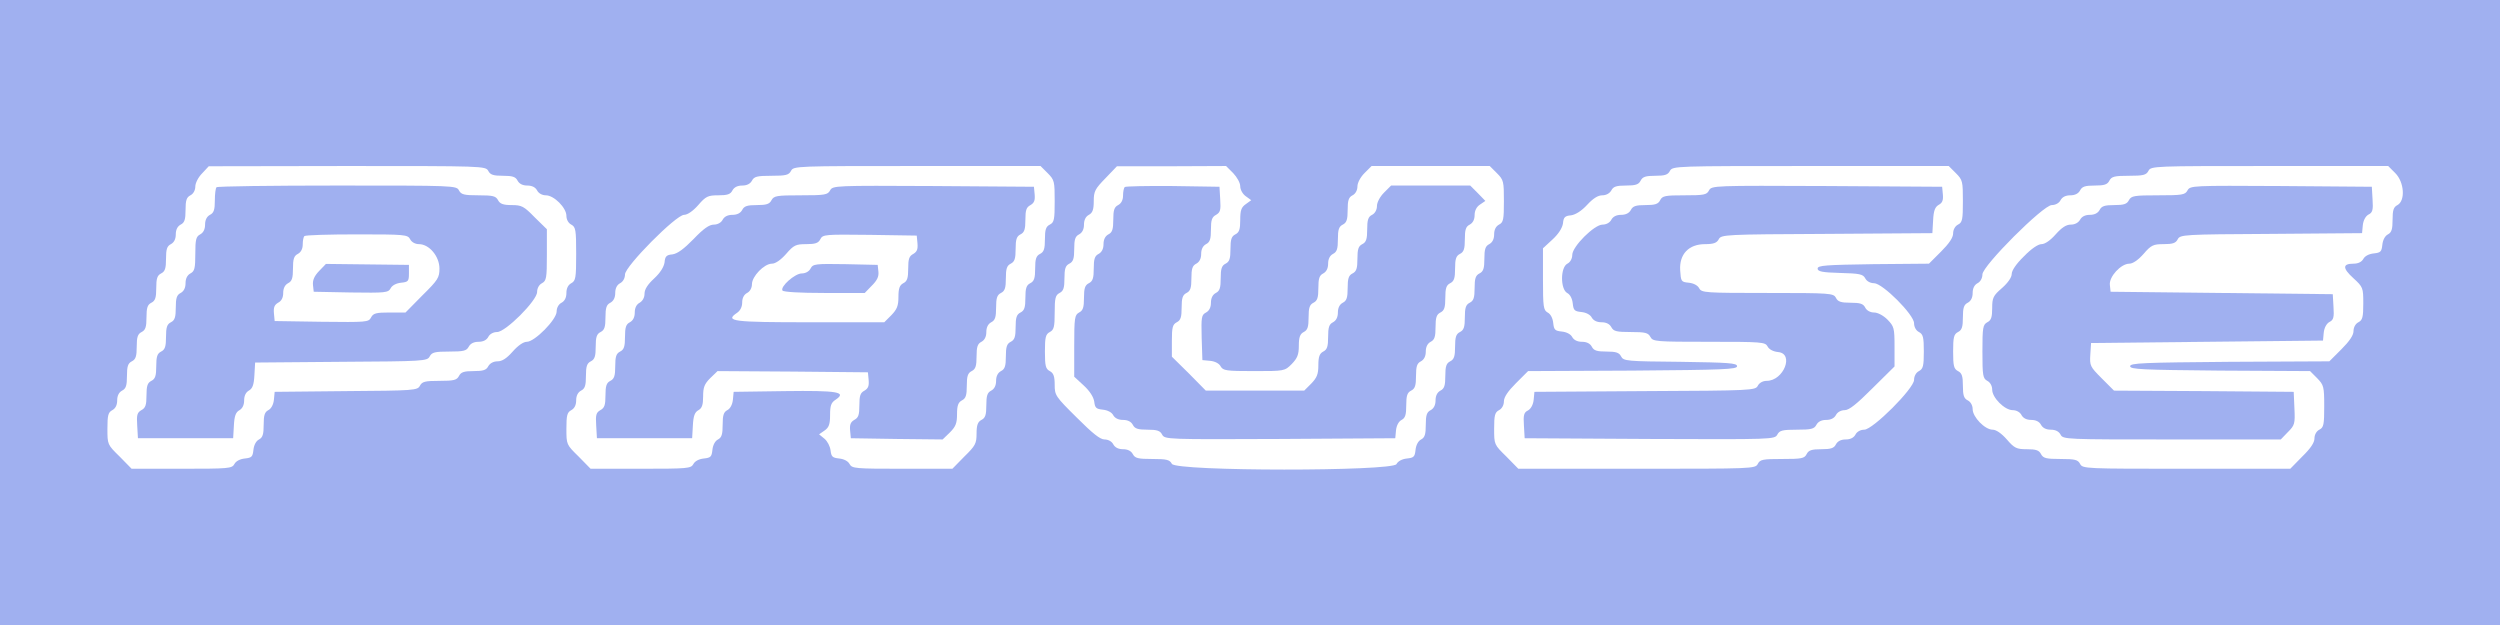
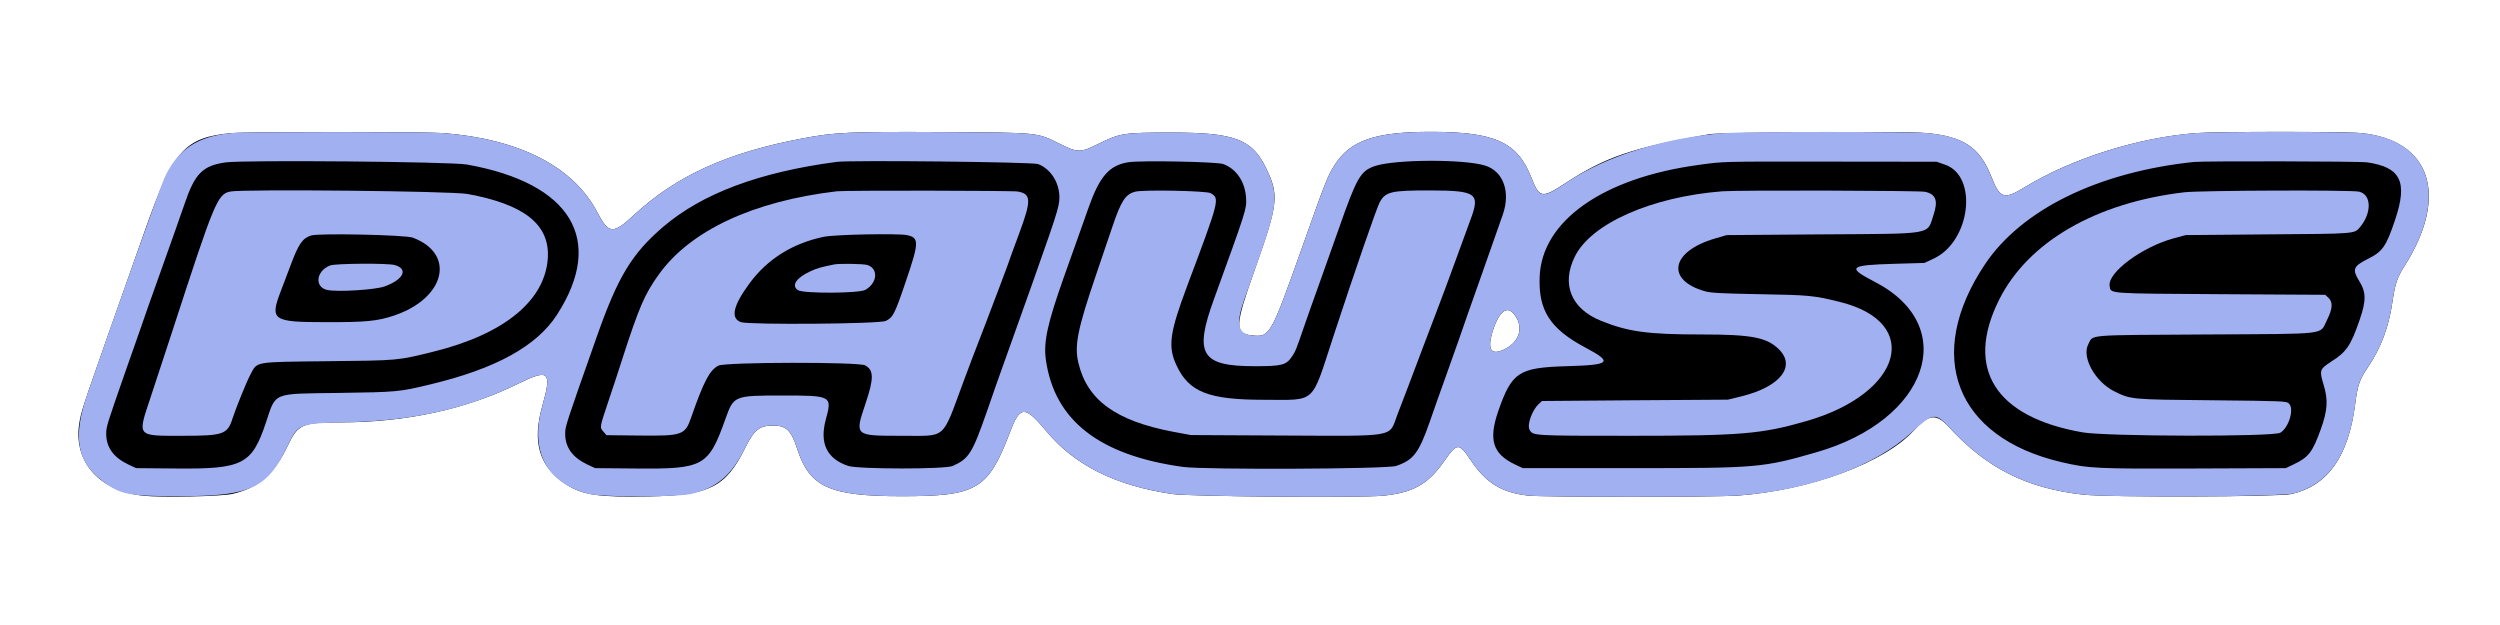
- <svg xmlns="http://www.w3.org/2000/svg" data-native-size="256x64" data-glyph="sting-pause" version="1.0" width="1024pt" height="256pt" viewBox="0 0 1024 256" preserveAspectRatio="xMidYMid meet">
-   <g transform="translate(0,256) scale(0.1,-0.1)" fill="#A0B0F0" data-sampled-ink="#A0B0F0" stroke="none">
-     <path d="M0 1280 l0 -1280 5120 0 5120 0 0 1280 0 1280 -5120 0 -5120 0 0 -1280z m2000 580 c8 -16 21 -20 60 -20 39 0 52 -4 60 -20 7 -13 21 -20 40 -20 19 0 33 -7 40 -20 6 -12 21 -20 36 -20 33 0 84 -51 84 -84 0 -15 8 -30 20 -36 18 -10 20 -21 20 -120 0 -99 -2 -110 -20 -120 -13 -7 -20 -21 -20 -40 0 -19 -7 -33 -20 -40 -12 -6 -20 -21 -20 -36 0 -33 -90 -124 -122 -124 -14 0 -36 -15 -58 -40 -25 -28 -43 -40 -62 -40 -17 0 -31 -8 -38 -20 -8 -16 -21 -20 -60 -20 -39 0 -52 -4 -60 -20 -9 -17 -21 -20 -80 -20 -59 0 -71 -3 -80 -20 -10 -19 -23 -20 -303 -22 l-292 -3 -3 -32 c-2 -20 -11 -37 -23 -43 -15 -8 -19 -21 -19 -60 0 -39 -4 -52 -19 -60 -12 -6 -21 -23 -23 -43 -3 -28 -7 -32 -35 -35 -20 -2 -37 -11 -43 -23 -10 -18 -23 -19 -216 -19 l-205 0 -49 50 c-50 49 -50 49 -50 114 0 55 3 67 20 76 13 7 20 21 20 40 0 19 7 33 20 40 16 8 20 21 20 60 0 39 4 52 20 60 16 8 20 21 20 60 0 39 4 52 20 60 16 8 20 21 20 60 0 39 4 52 20 60 16 8 20 21 20 60 0 39 4 52 20 60 16 8 20 21 20 60 0 39 4 52 20 60 13 7 20 21 20 40 0 19 7 33 20 40 16 8 20 21 20 60 0 39 4 52 20 60 12 6 20 21 20 36 0 14 12 38 28 54 l27 29 567 1 c557 0 567 0 578 -20z m2291 -9 c28 -28 29 -34 29 -115 0 -75 -2 -87 -20 -96 -16 -8 -20 -21 -20 -60 0 -39 -4 -52 -20 -60 -16 -8 -20 -21 -20 -60 0 -39 -4 -52 -20 -60 -16 -8 -20 -21 -20 -60 0 -39 -4 -52 -20 -60 -16 -8 -20 -21 -20 -60 0 -39 -4 -52 -20 -60 -16 -8 -20 -21 -20 -60 0 -39 -4 -52 -20 -60 -13 -7 -20 -21 -20 -40 0 -19 -7 -33 -20 -40 -16 -8 -20 -21 -20 -60 0 -39 -4 -52 -20 -60 -15 -8 -20 -21 -20 -56 0 -41 -5 -50 -50 -94 l-49 -50 -205 0 c-193 0 -206 1 -216 19 -6 12 -23 21 -43 23 -27 3 -32 7 -35 33 -2 17 -13 38 -25 48 l-22 18 23 16 c17 12 22 25 22 63 0 38 4 51 23 63 46 31 10 38 -209 35 l-209 -3 -3 -32 c-2 -20 -11 -37 -23 -43 -15 -8 -19 -21 -19 -60 0 -39 -4 -52 -19 -60 -12 -6 -21 -23 -23 -43 -3 -28 -7 -32 -35 -35 -20 -2 -37 -11 -43 -23 -10 -18 -23 -19 -216 -19 l-205 0 -49 50 c-50 49 -50 49 -50 114 0 55 3 67 20 76 13 7 20 21 20 40 0 19 7 33 20 40 16 8 20 21 20 60 0 39 4 52 20 60 16 8 20 21 20 60 0 39 4 52 20 60 16 8 20 21 20 60 0 39 4 52 20 60 13 7 20 21 20 40 0 19 7 33 20 40 12 6 20 21 20 36 0 33 209 244 242 244 14 0 37 16 58 40 31 36 40 40 82 40 37 0 50 4 58 20 7 13 21 20 40 20 19 0 33 7 40 20 9 17 21 20 80 20 59 0 71 3 80 20 10 20 21 20 516 20 l506 0 29 -29z m760 0 c16 -17 29 -40 29 -54 0 -14 10 -32 23 -41 l22 -16 -22 -16 c-19 -13 -23 -26 -23 -65 0 -38 -4 -51 -20 -59 -16 -8 -20 -21 -20 -60 0 -39 -4 -52 -20 -60 -16 -8 -20 -21 -20 -60 0 -39 -4 -52 -20 -60 -13 -7 -20 -21 -20 -40 0 -19 -7 -33 -20 -40 -19 -10 -20 -19 -18 -103 l3 -92 32 -3 c20 -2 37 -11 43 -23 10 -17 22 -19 136 -19 125 0 126 0 155 29 23 24 29 38 29 75 0 35 5 48 20 56 16 8 20 21 20 60 0 39 4 52 20 60 16 8 20 21 20 60 0 39 4 52 20 60 13 7 20 21 20 40 0 19 7 33 20 40 16 8 20 21 20 60 0 39 4 52 20 60 16 8 20 21 20 60 0 39 4 52 20 60 12 6 20 21 20 36 0 15 12 38 29 55 l29 29 242 0 242 0 29 -29 c28 -28 29 -34 29 -115 0 -75 -2 -87 -20 -96 -13 -7 -20 -21 -20 -40 0 -19 -7 -33 -20 -40 -16 -8 -20 -21 -20 -60 0 -39 -4 -52 -20 -60 -16 -8 -20 -21 -20 -60 0 -39 -4 -52 -20 -60 -16 -8 -20 -21 -20 -60 0 -39 -4 -52 -20 -60 -16 -8 -20 -21 -20 -60 0 -39 -4 -52 -20 -60 -16 -8 -20 -21 -20 -60 0 -39 -4 -52 -20 -60 -13 -7 -20 -21 -20 -40 0 -19 -7 -33 -20 -40 -16 -8 -20 -21 -20 -60 0 -39 -4 -52 -19 -60 -12 -6 -21 -23 -23 -43 -3 -28 -7 -32 -35 -35 -20 -2 -37 -11 -43 -23 -17 -30 -903 -30 -920 1 -9 17 -21 20 -80 20 -59 0 -71 3 -80 20 -7 13 -21 20 -40 20 -19 0 -33 7 -40 20 -6 12 -21 20 -36 20 -18 0 -49 25 -114 90 -87 86 -90 91 -90 134 0 35 -5 48 -20 56 -17 9 -20 21 -20 80 0 59 3 71 20 80 17 9 20 21 20 80 0 59 3 71 20 80 16 8 20 21 20 60 0 39 4 52 20 60 16 8 20 21 20 60 0 39 4 52 20 60 13 7 20 21 20 40 0 19 7 33 20 40 15 8 20 21 20 56 0 40 5 50 48 94 l47 49 223 0 224 1 29 -29z m2960 0 c28 -28 29 -34 29 -115 0 -75 -2 -87 -20 -96 -12 -6 -20 -21 -20 -36 0 -17 -16 -41 -49 -74 l-50 -50 -228 -2 c-195 -3 -228 -5 -228 -18 0 -12 18 -16 92 -18 80 -2 94 -5 103 -22 6 -12 21 -20 36 -20 35 0 164 -129 164 -164 0 -15 8 -30 20 -36 17 -9 20 -21 20 -80 0 -59 -3 -71 -20 -80 -12 -6 -20 -21 -20 -36 0 -35 -169 -204 -204 -204 -15 0 -30 -8 -36 -20 -7 -13 -21 -20 -40 -20 -19 0 -33 -7 -40 -20 -8 -16 -21 -20 -60 -20 -39 0 -52 -4 -60 -20 -9 -18 -21 -20 -100 -20 -79 0 -91 -2 -100 -20 -10 -20 -21 -20 -496 -20 l-485 0 -49 50 c-50 49 -50 49 -50 114 0 55 3 67 20 76 12 6 20 21 20 36 0 17 16 41 49 74 l50 50 428 2 c373 3 428 5 428 18 0 13 -34 15 -232 18 -220 2 -233 3 -243 22 -8 16 -21 20 -60 20 -39 0 -52 4 -60 20 -7 13 -21 20 -40 20 -19 0 -33 7 -40 19 -6 12 -23 21 -43 23 -28 3 -32 7 -35 35 -2 20 -11 37 -23 43 -17 10 -19 22 -19 137 l0 126 39 36 c25 23 40 47 43 66 2 25 8 31 33 33 19 3 43 18 66 43 24 26 44 39 62 39 16 0 30 8 37 20 8 16 21 20 60 20 39 0 52 4 60 20 8 16 21 20 60 20 39 0 52 4 60 20 11 20 21 20 576 20 l566 0 29 -29z m1800 0 c37 -37 42 -113 9 -131 -16 -8 -20 -21 -20 -60 0 -39 -4 -52 -19 -60 -12 -6 -21 -23 -23 -43 -3 -28 -7 -32 -35 -35 -20 -2 -37 -11 -43 -23 -7 -12 -21 -19 -40 -19 -45 0 -46 -18 -1 -59 40 -37 41 -39 41 -104 0 -56 -3 -68 -20 -77 -12 -6 -20 -21 -20 -36 0 -17 -16 -41 -49 -74 l-50 -50 -408 -2 c-355 -3 -408 -5 -408 -18 0 -13 49 -15 368 -18 l369 -2 29 -29 c27 -28 29 -34 29 -115 0 -75 -2 -87 -20 -96 -12 -6 -20 -21 -20 -36 0 -17 -16 -41 -50 -74 l-49 -50 -425 0 c-415 0 -426 0 -436 20 -9 17 -21 20 -80 20 -59 0 -71 3 -80 20 -8 16 -21 20 -58 20 -42 0 -51 4 -82 40 -22 25 -44 40 -58 40 -32 0 -82 52 -82 84 0 15 -8 30 -20 36 -16 8 -20 21 -20 60 0 39 -4 52 -20 60 -17 9 -20 21 -20 80 0 59 3 71 20 80 16 8 20 21 20 60 0 39 4 52 20 60 13 7 20 21 20 40 0 19 7 33 20 40 12 6 20 21 20 36 0 35 249 284 284 284 15 0 30 8 36 20 7 13 21 20 40 20 19 0 33 7 40 20 8 16 21 20 60 20 39 0 52 4 60 20 9 17 21 20 80 20 59 0 71 3 80 20 10 20 21 20 496 20 l486 0 29 -29z" />
-     <path d="M887 1793 c-4 -3 -7 -28 -7 -54 0 -38 -4 -51 -20 -59 -13 -7 -20 -21 -20 -40 0 -19 -7 -33 -20 -40 -17 -9 -20 -21 -20 -80 0 -59 -3 -71 -20 -80 -13 -7 -20 -21 -20 -40 0 -19 -7 -33 -20 -40 -16 -8 -20 -21 -20 -60 0 -39 -4 -52 -20 -60 -16 -8 -20 -21 -20 -60 0 -39 -4 -52 -20 -60 -16 -8 -20 -21 -20 -60 0 -39 -4 -52 -20 -60 -16 -8 -20 -21 -20 -60 0 -39 -4 -51 -21 -60 -17 -10 -20 -19 -17 -63 l3 -52 195 0 195 0 3 52 c2 40 8 55 23 63 12 7 19 21 19 40 0 19 7 33 19 40 15 8 21 23 23 63 l3 52 352 3 c340 2 353 3 363 22 9 17 21 20 80 20 59 0 71 3 80 20 7 13 21 20 40 20 19 0 33 7 40 20 6 12 21 20 36 20 35 0 164 129 164 164 0 15 8 30 20 36 18 10 20 21 20 116 l0 105 -50 49 c-44 45 -53 50 -94 50 -35 0 -48 5 -56 20 -9 17 -21 20 -80 20 -59 0 -71 3 -80 20 -10 20 -21 20 -499 20 -268 0 -491 -3 -494 -7z m793 -213 c6 -12 21 -20 36 -20 42 0 84 -50 84 -100 0 -37 -6 -47 -70 -110 l-69 -70 -65 0 c-55 0 -67 -3 -76 -20 -10 -20 -19 -20 -203 -18 l-192 3 -3 32 c-2 24 2 34 17 43 14 7 21 21 21 40 0 19 7 33 20 40 16 8 20 21 20 60 0 39 4 52 20 60 13 7 20 21 20 39 0 15 3 31 7 34 3 4 100 7 214 7 198 0 209 -1 219 -20z" />
-     <path d="M1307 1450 c-20 -21 -27 -38 -25 -58 l3 -27 152 -3 c142 -2 153 -1 163 17 6 12 23 21 43 23 29 3 32 6 32 38 l0 35 -170 2 -170 2 -28 -29z" />
-     <path d="M3400 1780 c-10 -18 -21 -20 -120 -20 -99 0 -110 -2 -120 -20 -8 -16 -21 -20 -60 -20 -39 0 -52 -4 -60 -20 -7 -13 -21 -20 -40 -20 -19 0 -33 -7 -40 -20 -6 -12 -21 -20 -36 -20 -19 0 -43 -17 -83 -59 -40 -41 -66 -60 -87 -63 -24 -2 -30 -8 -32 -33 -3 -19 -18 -43 -43 -66 -26 -24 -39 -44 -39 -62 0 -16 -8 -30 -20 -37 -13 -7 -20 -21 -20 -40 0 -19 -7 -33 -20 -40 -16 -8 -20 -21 -20 -60 0 -39 -4 -52 -20 -60 -16 -8 -20 -21 -20 -60 0 -39 -4 -52 -20 -60 -16 -8 -20 -21 -20 -60 0 -39 -4 -51 -21 -60 -17 -10 -20 -19 -17 -63 l3 -52 195 0 195 0 3 52 c2 40 8 55 23 63 14 8 19 21 19 56 0 37 5 51 29 75 l30 29 308 -2 308 -3 3 -32 c2 -24 -2 -34 -17 -43 -17 -9 -21 -20 -21 -60 0 -40 -4 -51 -21 -60 -15 -9 -19 -19 -17 -43 l3 -32 188 -3 188 -2 30 29 c24 24 29 38 29 75 0 35 5 48 20 56 16 8 20 21 20 60 0 39 4 52 20 60 16 8 20 21 20 60 0 39 4 52 20 60 13 7 20 21 20 40 0 19 7 33 20 40 16 8 20 21 20 60 0 39 4 52 20 60 16 8 20 21 20 60 0 39 4 52 20 60 16 8 20 21 20 60 0 39 4 52 20 60 16 8 20 21 20 60 0 40 4 51 21 60 15 9 19 19 17 43 l-3 32 -412 3 c-404 2 -412 2 -423 -18z m358 -217 c2 -24 -2 -34 -17 -43 -17 -9 -21 -20 -21 -60 0 -39 -4 -52 -20 -60 -15 -8 -20 -21 -20 -56 0 -37 -6 -51 -29 -75 l-29 -29 -306 0 c-314 0 -348 4 -298 38 14 9 22 25 22 43 0 18 7 32 20 39 12 6 20 21 20 36 0 32 50 84 82 84 14 0 36 15 58 40 31 36 40 40 82 40 37 0 50 4 58 20 10 20 19 20 203 18 l192 -3 3 -32z" />
-     <path d="M3320 1460 c-6 -12 -21 -20 -36 -20 -28 0 -89 -54 -79 -70 4 -6 71 -10 171 -10 l166 0 29 30 c22 22 29 37 27 57 l-3 28 -132 3 c-124 2 -133 1 -143 -18z" />
-     <path d="M4607 1794 c-4 -4 -7 -20 -7 -35 0 -18 -7 -32 -20 -39 -16 -8 -20 -21 -20 -60 0 -39 -4 -52 -20 -60 -13 -7 -20 -21 -20 -40 0 -19 -7 -33 -20 -40 -16 -8 -20 -21 -20 -60 0 -39 -4 -52 -20 -60 -16 -8 -20 -21 -20 -60 0 -39 -4 -52 -20 -60 -18 -10 -20 -21 -20 -137 l0 -126 39 -36 c25 -23 40 -47 43 -66 3 -26 8 -30 35 -33 20 -2 37 -11 43 -23 7 -12 21 -19 40 -19 19 0 33 -7 40 -20 8 -16 21 -20 60 -20 39 0 52 -4 60 -20 11 -20 19 -20 483 -18 l472 3 3 32 c2 20 11 37 23 43 15 8 19 21 19 60 0 39 4 52 20 60 16 8 20 21 20 60 0 39 4 52 20 60 13 7 20 21 20 40 0 19 7 33 20 40 16 8 20 21 20 60 0 39 4 52 20 60 16 8 20 21 20 60 0 39 4 52 20 60 16 8 20 21 20 60 0 39 4 52 20 60 16 8 20 21 20 60 0 39 4 52 20 60 13 7 20 21 20 39 0 18 8 34 22 43 l22 15 -31 32 -31 31 -162 0 -162 0 -29 -29 c-17 -17 -29 -40 -29 -55 0 -15 -8 -30 -20 -36 -16 -8 -20 -21 -20 -60 0 -39 -4 -52 -20 -60 -16 -8 -20 -21 -20 -60 0 -39 -4 -52 -20 -60 -16 -8 -20 -21 -20 -60 0 -39 -4 -52 -20 -60 -13 -7 -20 -21 -20 -40 0 -19 -7 -33 -20 -40 -16 -8 -20 -21 -20 -60 0 -39 -4 -52 -20 -60 -15 -8 -20 -21 -20 -56 0 -37 -6 -51 -29 -75 l-29 -29 -202 0 -201 0 -69 70 -70 69 0 65 c0 55 3 67 20 76 16 8 20 21 20 60 0 39 4 52 20 60 16 8 20 21 20 60 0 39 4 52 20 60 13 7 20 21 20 40 0 19 7 33 20 40 16 8 20 21 20 60 0 39 4 51 21 60 17 10 20 19 17 63 l-3 52 -191 3 c-104 1 -193 -1 -197 -4z" />
-     <path d="M7000 1780 c-9 -18 -21 -20 -100 -20 -79 0 -91 -2 -100 -20 -8 -16 -21 -20 -60 -20 -39 0 -52 -4 -60 -20 -7 -13 -21 -20 -40 -20 -19 0 -33 -7 -40 -20 -6 -12 -21 -20 -36 -20 -34 0 -124 -90 -124 -124 0 -15 -8 -30 -20 -36 -29 -15 -29 -104 -1 -120 12 -6 21 -23 23 -43 3 -28 7 -32 35 -35 20 -2 37 -11 43 -23 7 -12 21 -19 40 -19 19 0 33 -7 40 -20 9 -17 21 -20 80 -20 59 0 71 -3 80 -20 10 -19 21 -20 240 -20 217 0 230 -1 240 -19 6 -12 23 -21 43 -23 67 -6 23 -118 -47 -118 -15 0 -30 -8 -36 -20 -10 -19 -23 -20 -463 -22 l-452 -3 -3 -32 c-2 -20 -11 -37 -23 -44 -17 -8 -20 -19 -17 -62 l3 -52 512 -3 c504 -2 512 -2 523 18 9 17 21 20 80 20 59 0 71 3 80 20 7 13 21 20 40 20 19 0 33 7 40 20 6 12 21 20 36 20 18 0 49 25 114 90 l90 89 0 81 c0 77 -2 83 -29 111 -17 17 -40 29 -55 29 -15 0 -30 8 -36 20 -8 16 -21 20 -60 20 -39 0 -52 4 -60 20 -10 19 -21 20 -280 20 -256 0 -270 1 -280 19 -6 12 -23 21 -43 23 -31 3 -32 5 -35 51 -4 66 35 107 102 107 35 0 48 5 56 20 10 19 23 20 443 22 l432 3 3 52 c2 41 8 55 23 64 15 8 19 19 17 42 l-3 32 -472 3 c-464 2 -472 2 -483 -18z" />
-     <path d="M8960 1780 c-10 -18 -21 -20 -120 -20 -99 0 -110 -2 -120 -20 -8 -16 -21 -20 -60 -20 -39 0 -52 -4 -60 -20 -7 -13 -21 -20 -40 -20 -19 0 -33 -7 -40 -20 -7 -12 -21 -20 -38 -20 -19 0 -37 -12 -62 -40 -22 -25 -44 -40 -58 -40 -14 0 -42 -19 -72 -50 -31 -30 -50 -58 -50 -72 0 -14 -15 -36 -40 -58 -36 -31 -40 -40 -40 -82 0 -37 -4 -50 -20 -58 -18 -10 -20 -21 -20 -120 0 -99 2 -110 20 -120 12 -6 20 -21 20 -36 0 -33 51 -84 84 -84 15 0 30 -8 36 -20 7 -13 21 -20 40 -20 19 0 33 -7 40 -20 7 -13 21 -20 40 -20 19 0 33 -7 40 -20 10 -20 21 -20 456 -20 l446 0 29 30 c28 28 30 34 27 97 l-3 68 -368 3 -368 2 -50 50 c-48 48 -50 52 -47 98 l3 47 475 5 475 5 3 32 c2 20 11 37 23 44 17 8 20 19 17 62 l-3 52 -455 5 -455 5 -3 28 c-4 33 45 87 80 87 14 0 36 15 58 40 31 36 40 40 82 40 37 0 50 4 58 20 10 19 23 20 383 22 l372 3 3 32 c2 20 11 37 23 44 17 8 20 19 17 62 l-3 52 -372 3 c-364 2 -372 2 -383 -18z" />
+ <svg xmlns="http://www.w3.org/2000/svg" data-native-size="256x64" data-glyph="sting-pause" version="1.0" width="2048pt" height="512pt" viewBox="0 0 2048 512" preserveAspectRatio="xMidYMid meet">
+   <g transform="translate(0,512) scale(0.1,-0.1)" fill="#000000" data-sampled-ink="#000000" stroke="none">
+     <path d="M1899 4030 c-386 -35 -479 -138 -709 -790 -517 -1464 -515 -1457 -536 -1560 -66 -327 147 -581 520 -621 145 -16 639 -6 731 15 209 47 343 165 454 398 82 173 117 188 435 188 532 0 1030 109 1449 316 253 125 280 102 201 -176 -88 -307 -27 -505 198 -651 131 -84 266 -104 673 -96 498 9 631 76 789 397 73 148 116 183 226 184 109 1 152 -39 200 -189 101 -315 265 -390 855 -390 619 0 709 53 889 525 82 218 121 219 294 12 235 -283 566 -449 1035 -519 141 -21 1536 -32 1725 -14 250 25 371 93 507 289 101 144 117 145 209 8 127 -191 254 -271 475 -296 114 -13 1535 -13 1716 0 594 44 1203 269 1445 535 121 133 182 139 284 28 310 -338 637 -503 1101 -555 206 -23 1606 -19 1708 5 298 70 466 308 521 740 20 152 35 197 103 297 109 162 173 332 203 544 21 141 38 192 94 281 371 578 222 1038 -354 1095 -127 13 -1181 13 -1347 0 -476 -36 -1021 -208 -1407 -444 -169 -103 -202 -93 -272 84 -96 245 -230 334 -544 361 -177 15 -1670 6 -1765 -10 -627 -110 -853 -186 -1179 -400 -194 -128 -215 -125 -280 42 -115 293 -298 377 -826 377 -458 0 -660 -71 -789 -275 -55 -87 -71 -127 -267 -680 -257 -723 -261 -729 -412 -712 -140 16 -136 77 30 547 191 538 197 603 88 826 -114 234 -258 288 -770 288 -399 0 -424 -4 -609 -96 -139 -69 -163 -69 -302 0 -200 99 -163 95 -959 100 -781 4 -887 -1 -1162 -53 -611 -116 -1029 -306 -1373 -625 -174 -161 -207 -159 -302 21 -197 375 -637 600 -1264 649 -145 11 -1603 11 -1730 0z m10490 -1469 c98 -98 71 -235 -60 -300 -113 -57 -147 -10 -103 140 45 150 110 213 163 160z" />
+   </g>
+   <g transform="translate(0,512) scale(0.1,-0.1)" fill="#A0B0F0" data-sampled-ink="#A0B0F0" stroke="none">
+     <path d="M1899 4030 c-280 -25 -442 -133 -550 -363 -35 -77 -392 -1075 -634 -1777 -120 -347 -85 -552 119 -707 153 -116 214 -128 646 -128 576 1 712 65 879 417 84 177 91 180 491 189 539 12 984 113 1393 315 253 125 280 102 201 -176 -107 -375 31 -638 381 -727 102 -26 722 -26 835 0 210 48 334 153 444 377 73 148 116 183 226 184 109 1 152 -39 200 -189 101 -315 265 -390 855 -390 619 0 709 53 889 525 82 217 121 219 291 15 241 -288 566 -451 1038 -522 141 -21 1536 -32 1725 -14 250 25 371 93 507 289 101 144 117 145 209 8 127 -191 254 -271 475 -296 114 -13 1535 -13 1716 0 591 43 1127 239 1431 523 166 154 190 157 298 40 310 -338 637 -503 1101 -555 233 -26 1631 -18 1729 10 288 81 446 314 501 737 19 152 34 195 102 295 109 162 173 332 203 544 21 141 38 192 94 281 370 577 221 1041 -352 1095 -133 12 -1182 13 -1352 0 -466 -34 -1020 -209 -1404 -444 -169 -103 -202 -93 -272 83 -94 242 -230 334 -527 361 -137 12 -1487 12 -1657 0 -477 -34 -969 -187 -1286 -398 -214 -143 -230 -141 -298 31 -115 293 -298 377 -826 377 -458 0 -660 -71 -789 -275 -55 -87 -71 -127 -267 -680 -257 -723 -261 -729 -412 -712 -110 12 -128 95 -63 280 22 62 78 222 126 357 153 434 160 522 55 736 -114 234 -258 288 -770 288 -399 0 -424 -4 -609 -96 -139 -69 -163 -69 -302 0 -200 99 -163 95 -959 100 -781 4 -887 -1 -1162 -53 -612 -116 -1029 -306 -1373 -625 -174 -161 -207 -159 -302 21 -197 375 -637 600 -1264 649 -145 11 -1603 11 -1730 0z m1927 -258 c855 -153 1133 -617 737 -1230 -166 -258 -503 -443 -1038 -571 -256 -62 -273 -63 -757 -70 -543 -7 -506 8 -589 -241 -115 -345 -190 -383 -731 -378 l-333 3 -66 31 c-119 57 -178 139 -179 249 0 61 4 72 171 550 28 77 76 217 109 310 32 94 88 253 125 355 144 403 199 560 236 667 85 252 149 317 341 343 155 20 1844 6 1974 -18z m4678 4 c113 -43 187 -173 173 -305 -9 -81 -51 -202 -462 -1351 -19 -52 -78 -219 -130 -370 -120 -344 -147 -387 -280 -447 -61 -28 -772 -27 -856 0 -175 58 -237 186 -184 380 53 195 49 197 -358 197 -393 0 -396 -2 -463 -188 -140 -394 -178 -415 -736 -410 l-333 3 -66 31 c-119 57 -178 139 -179 248 0 64 -2 58 260 801 171 486 286 677 543 897 320 273 787 448 1422 532 120 15 1603 -1 1649 -18z m1517 0 c109 -40 180 -147 187 -281 5 -86 2 -95 -263 -825 -165 -453 -106 -550 334 -550 222 0 257 9 304 78 28 40 35 56 107 267 27 77 76 217 110 310 34 94 109 305 167 470 147 420 178 474 294 514 160 56 733 59 907 4 147 -47 207 -213 144 -398 -11 -33 -86 -247 -167 -475 -81 -228 -169 -478 -195 -555 -27 -77 -76 -216 -110 -310 -34 -93 -91 -255 -127 -359 -90 -257 -134 -315 -276 -363 -77 -26 -1567 -32 -1746 -8 -686 95 -1053 381 -1123 877 -21 146 13 300 149 683 41 116 92 260 114 320 21 61 59 169 85 240 92 261 171 351 328 376 105 16 726 4 777 -15z m5910 -4 c277 -93 212 -632 -93 -772 l-73 -34 -245 -7 c-375 -11 -393 -28 -160 -149 701 -363 436 -1132 -480 -1395 -441 -127 -480 -130 -1525 -130 l-880 0 -66 31 c-180 86 -216 201 -136 434 112 322 167 358 557 370 366 10 387 31 155 154 -287 153 -384 304 -372 581 19 456 519 808 1302 914 214 29 162 28 1095 27 l855 -1 66 -23z m3461 18 c275 -40 333 -159 230 -467 -75 -223 -102 -263 -226 -325 -118 -59 -128 -85 -70 -179 58 -93 59 -160 4 -320 -72 -209 -108 -263 -232 -341 -96 -62 -99 -71 -63 -190 38 -125 33 -209 -24 -367 -67 -185 -99 -227 -221 -285 l-65 -31 -745 -3 c-808 -3 -870 0 -1096 53 -866 204 -1123 872 -623 1620 300 448 926 755 1709 838 81 9 1360 6 1422 -3z m-7003 -1229 c98 -98 71 -235 -60 -300 -113 -57 -147 -10 -103 140 45 150 110 213 163 160z" />
+     <path d="M1887 3551 c-105 -21 -129 -79 -471 -1131 -58 -179 -141 -429 -183 -557 -108 -325 -118 -313 262 -313 335 0 368 11 410 142 30 92 115 301 147 361 58 107 20 101 633 108 584 6 570 5 865 78 583 144 919 421 938 772 14 271 -194 435 -658 520 -129 24 -1836 41 -1943 20z m1495 -378 c354 -133 266 -497 -154 -638 -137 -46 -231 -55 -563 -54 -434 0 -456 16 -364 256 22 60 58 154 80 211 65 175 97 220 168 243 64 20 772 5 833 -18z" />
+     <path d="M2707 2946 c-119 -43 -134 -181 -23 -202 91 -17 388 2 465 29 157 56 199 144 84 176 -58 16 -479 13 -526 -3z" />
+     <path d="M6855 3553 c-685 -81 -1199 -321 -1457 -680 -115 -159 -162 -267 -295 -678 -35 -110 -91 -280 -124 -377 -68 -204 -67 -198 -35 -235 l24 -28 265 -3 c359 -4 379 3 430 151 103 295 151 386 223 422 57 29 1148 31 1201 2 72 -39 73 -106 3 -314 -89 -266 -92 -263 300 -263 371 1 322 -43 505 450 23 63 106 282 185 485 78 204 154 406 170 450 15 44 60 168 100 275 100 270 98 320 -11 341 -41 8 -1419 10 -1484 2z m574 -359 c101 -21 101 -57 -4 -366 -96 -284 -109 -308 -169 -337 -50 -25 -1118 -33 -1186 -10 -88 31 -65 135 71 319 145 197 352 327 607 380 89 19 603 29 681 14z" />
+     <path d="M6835 2954 c-108 -22 -139 -30 -195 -56 -117 -53 -160 -118 -103 -155 44 -29 503 -27 553 3 100 58 107 177 12 204 -35 9 -224 12 -267 4z" />
+     <path d="M9301 3550 c-81 -20 -117 -75 -190 -292 -27 -79 -86 -251 -130 -383 -153 -449 -181 -585 -147 -727 72 -306 307 -476 776 -565 l145 -27 762 -4 c934 -4 859 -17 929 167 20 53 62 164 94 246 31 83 85 224 119 315 35 91 87 228 116 305 30 77 95 253 145 390 50 138 106 292 125 342 83 220 53 242 -331 243 -318 0 -363 -10 -411 -96 -24 -44 -200 -551 -382 -1106 -183 -558 -133 -513 -566 -513 -455 0 -615 63 -717 282 -72 153 -57 264 86 647 269 716 270 721 192 764 -35 19 -546 29 -615 12z" />
+     <path d="M14110 3553 c-580 -45 -1076 -264 -1209 -535 -112 -226 -31 -426 212 -525 224 -91 385 -113 827 -113 409 0 532 -24 630 -119 147 -141 14 -310 -305 -388 l-110 -27 -762 -5 -761 -6 -27 -25 c-54 -50 -97 -170 -75 -210 27 -50 24 -50 829 -50 902 0 1071 14 1441 121 783 226 949 805 278 974 -216 54 -252 58 -663 65 -315 6 -401 10 -448 24 -325 92 -279 328 85 433 l93 27 780 6 c928 6 859 -6 914 158 40 118 20 172 -70 191 -46 10 -1535 14 -1659 4z" />
+     <path d="M17895 3545 c-726 -85 -1281 -407 -1518 -880 -283 -565 -33 -962 684 -1087 197 -34 1561 -37 1619 -3 71 42 117 198 70 240 -21 19 -40 20 -629 26 -669 6 -666 6 -804 75 -155 79 -265 279 -210 383 43 82 -37 75 961 81 1031 6 931 -6 995 119 46 92 50 146 11 182 l-26 24 -853 5 c-946 6 -903 2 -913 69 -16 109 266 318 523 388 l100 27 675 6 c724 5 706 4 753 59 98 117 95 268 -8 291 -63 15 -1298 10 -1430 -5z" />
  </g>
</svg>
